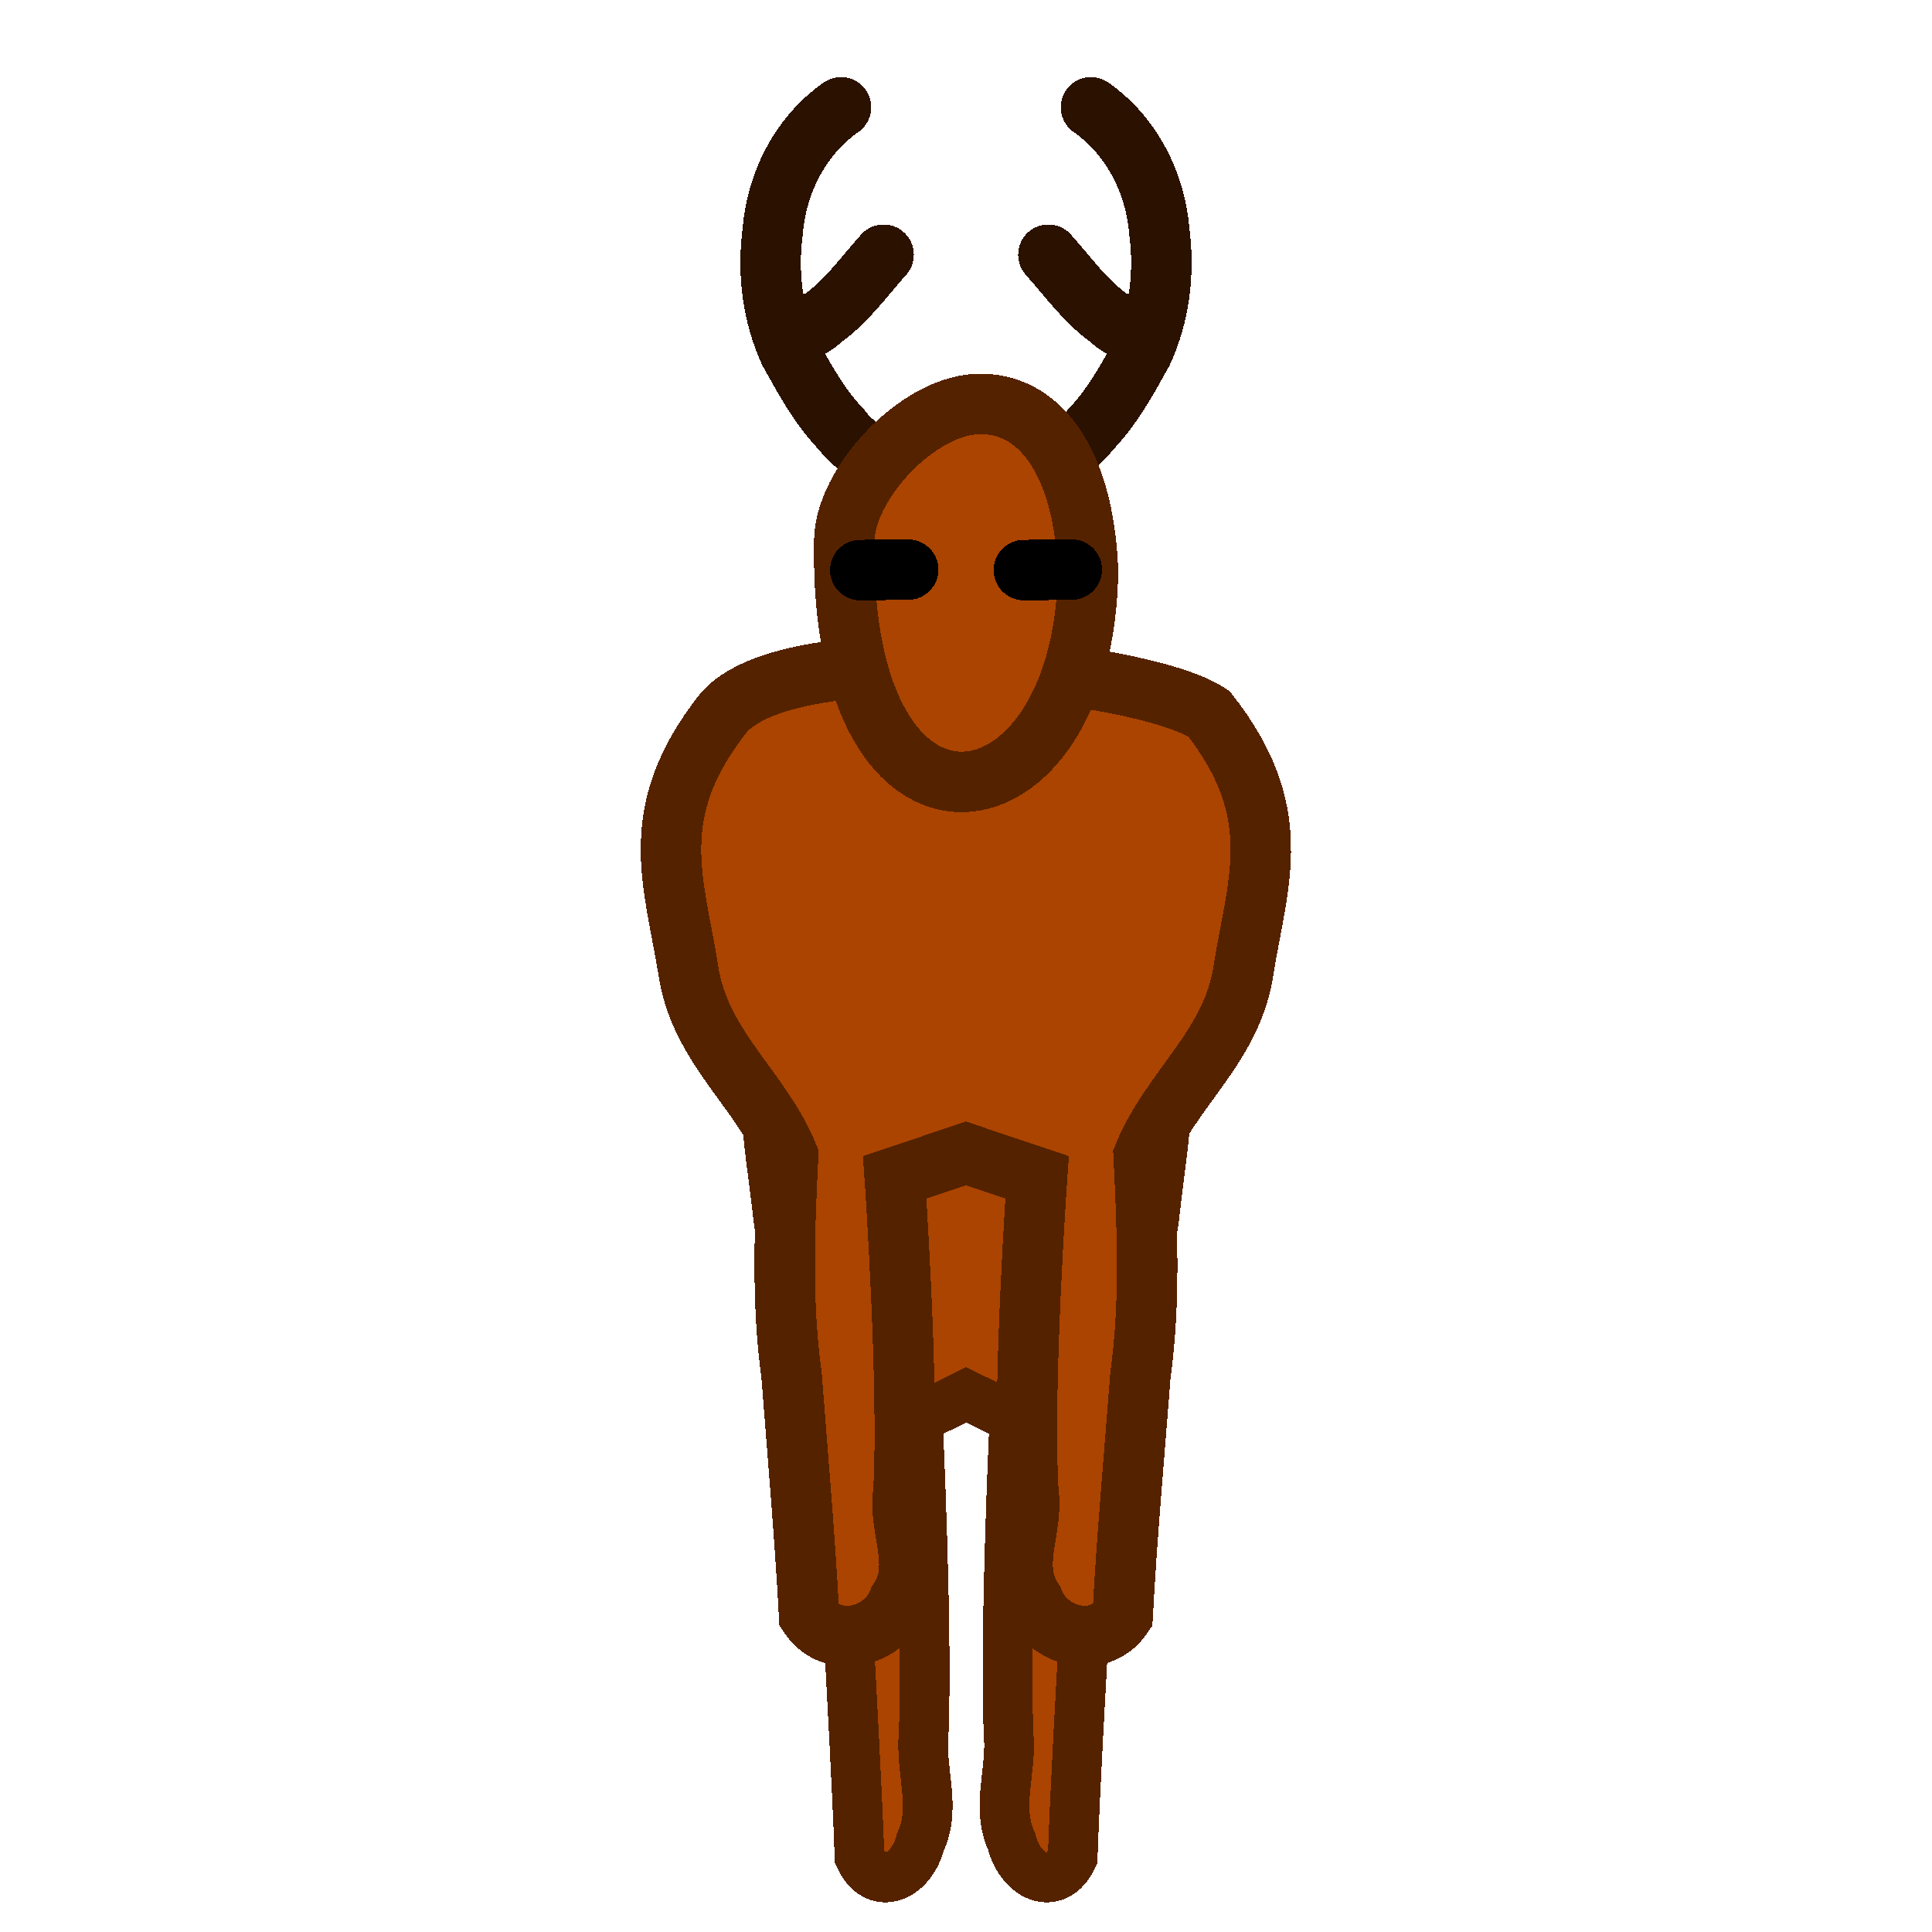
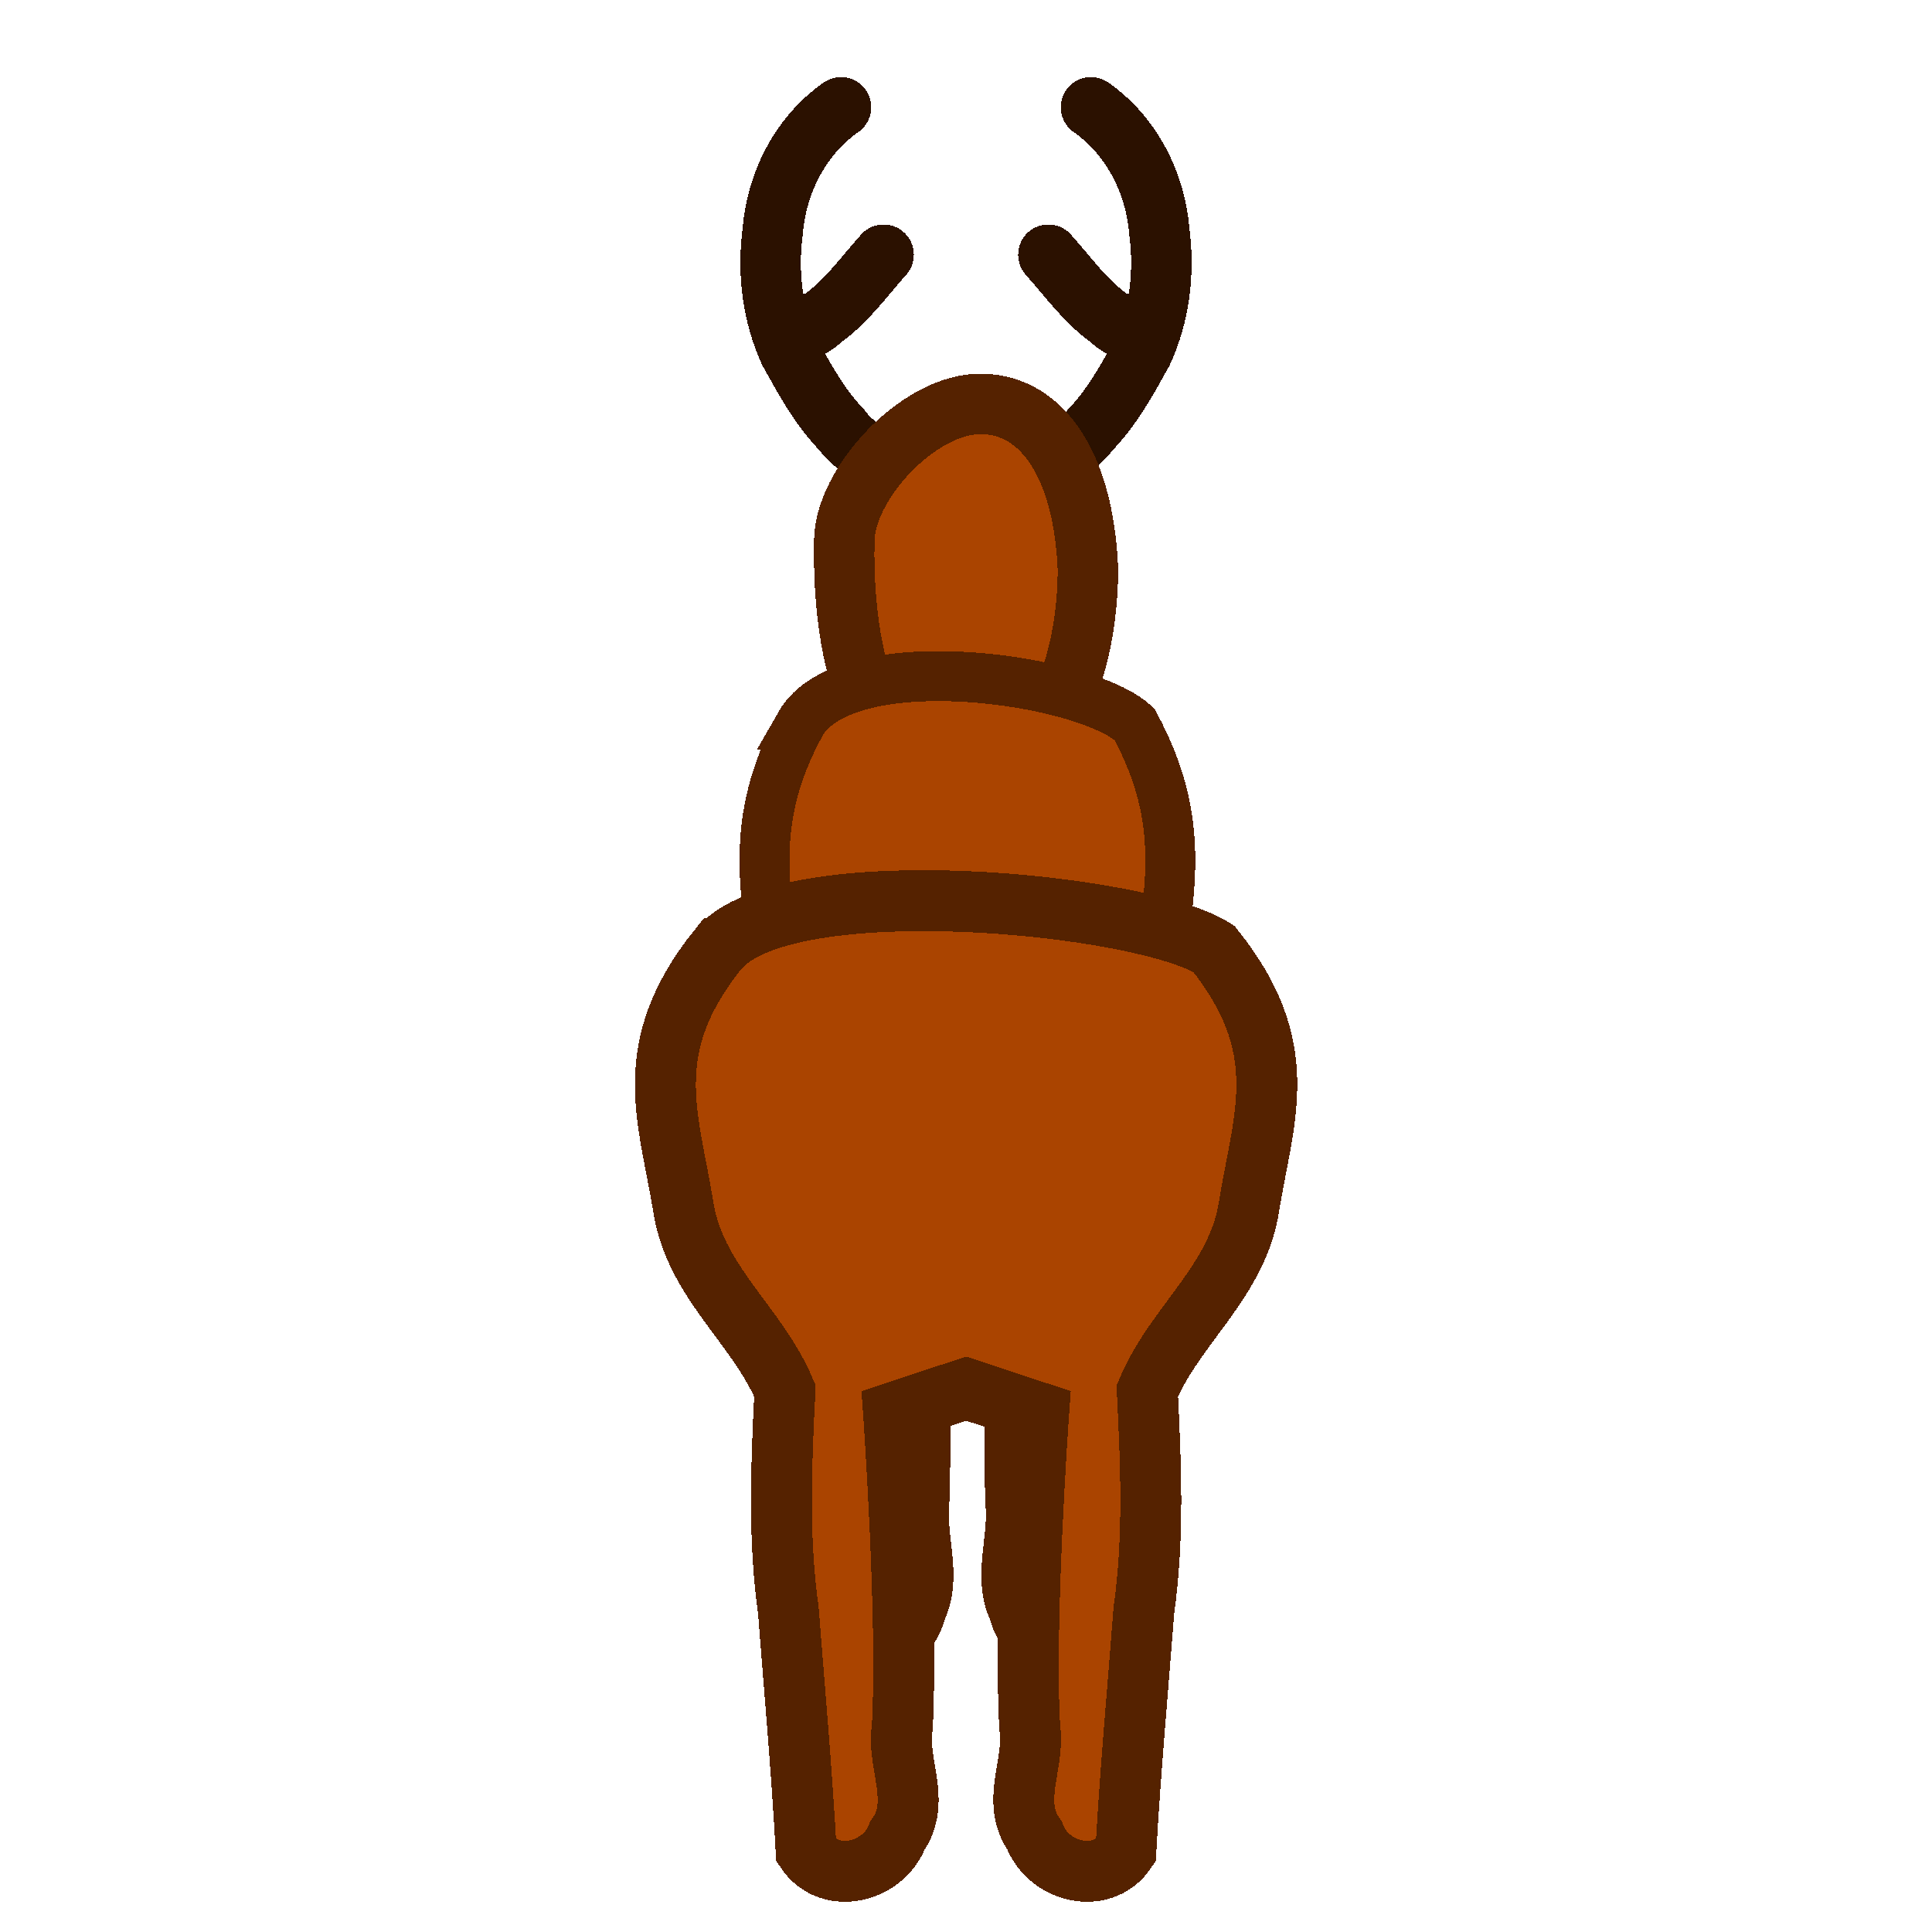
- <svg xmlns="http://www.w3.org/2000/svg" width="32" height="32" viewBox="0 0 8.467 8.467" version="1.1" id="svg8" style="shape-rendering:crispEdges">
+ <svg xmlns="http://www.w3.org/2000/svg" width="32" height="32" viewBox="0 0 8.467 8.467" version="1.1" id="svg8" shape-rendering="crispEdges">
  <defs id="defs2" />
  <g id="layer1" transform="translate(0,-288.5333)">
    <g id="g5206" transform="translate(1.750502,-1.058333)">
      <path style="fill:none;fill-rule:evenodd;stroke:#2b1100;stroke-width:0.265;stroke-linecap:round;stroke-linejoin:round;stroke-miterlimit:4;stroke-dasharray:none;stroke-opacity:1" d="m 2.122,290.708 c -0.088,0.098 -0.164,0.207 -0.273,0.283 -0.028,0.035 -0.13,0.065 -0.118,0.114 m 0.204,-1.043 c -0.177,0.124 -0.282,0.33 -0.299,0.543 -0.024,0.178 -0.002,0.365 0.073,0.528 0.067,0.121 0.133,0.243 0.23,0.343 0.084,0.115 0.228,0.145 0.351,0.198 0.058,0.012 0.141,0.039 0.193,0.018" id="path891" />
      <path id="path886" d="m 2.844,290.708 c 0.088,0.098 0.164,0.207 0.273,0.283 0.028,0.035 0.13,0.065 0.118,0.114 m -0.204,-1.043 c 0.177,0.124 0.282,0.33 0.299,0.543 0.024,0.178 0.002,0.365 -0.073,0.528 -0.067,0.121 -0.133,0.243 -0.23,0.343 -0.084,0.115 -0.228,0.145 -0.351,0.198 -0.058,0.012 -0.141,0.039 -0.193,0.018" style="fill:none;fill-rule:evenodd;stroke:#2b1100;stroke-width:0.265;stroke-linecap:round;stroke-linejoin:round;stroke-miterlimit:4;stroke-dasharray:none;stroke-opacity:1" />
    </g>
-     <path style="fill:#aa4400;fill-opacity:1;fill-rule:evenodd;stroke:#552200;stroke-width:0.218px;stroke-linecap:butt;stroke-linejoin:miter;stroke-opacity:1" d="m 3.51,292.719 c -0.23,0.432 -0.147,0.728 -0.103,1.121 0.033,0.337 0.216,0.523 0.298,0.816 -0.011,0.321 -0.02,0.643 0.01,0.962 0.018,0.351 0.039,0.703 0.052,1.054 0.071,0.155 0.226,0.093 0.267,-0.067 0.071,-0.151 -0.002,-0.314 0.014,-0.473 0.018,-0.459 -0.026,-1.381 -0.026,-1.381 l 0.212,-0.105 0.212,0.105 c 0,0 -0.044,0.921 -0.026,1.381 0.016,0.159 -0.057,0.322 0.014,0.473 0.041,0.16 0.196,0.222 0.267,0.067 0.013,-0.352 0.034,-0.703 0.053,-1.054 0.03,-0.319 0.021,-0.641 0.01,-0.962 0.082,-0.294 0.265,-0.48 0.298,-0.816 0.043,-0.393 0.127,-0.689 -0.103,-1.121 -0.205,-0.2 -1.248,-0.354 -1.447,0 z" id="path5212" />
-     <path id="path6910" d="m 3.168,291.661 c -0.339,0.432 -0.216,0.728 -0.152,1.121 0.048,0.337 0.318,0.523 0.438,0.816 -0.016,0.321 -0.029,0.643 0.015,0.962 0.027,0.351 0.058,0.703 0.077,1.054 0.104,0.155 0.333,0.093 0.393,-0.067 0.104,-0.151 -0.004,-0.314 0.02,-0.473 0.026,-0.459 -0.038,-1.381 -0.038,-1.381 l 0.312,-0.105 0.312,0.105 c 0,0 -0.065,0.921 -0.038,1.381 0.024,0.159 -0.083,0.322 0.021,0.473 0.06,0.16 0.288,0.222 0.392,0.067 0.019,-0.352 0.051,-0.703 0.078,-1.054 0.044,-0.319 0.03,-0.641 0.014,-0.962 0.12,-0.294 0.39,-0.48 0.438,-0.816 0.064,-0.393 0.187,-0.689 -0.152,-1.121 -0.302,-0.2 -1.836,-0.354 -2.13,0 z" style="fill:#aa4400;fill-opacity:1;fill-rule:evenodd;stroke:#552200;stroke-width:0.265px;stroke-linecap:butt;stroke-linejoin:miter;stroke-opacity:1" />
    <path style="fill:#aa4400;fill-opacity:1;fill-rule:evenodd;stroke:#552200;stroke-width:0.265px;stroke-linecap:butt;stroke-linejoin:miter;stroke-opacity:1" d="m 4.282,290.304 c -0.266,0.011 -0.578,0.351 -0.582,0.597 -0.026,1.477 1.059,1.304 1.068,0.129 -0.02,-0.486 -0.22,-0.737 -0.486,-0.726 z" id="path5188" />
-     <g id="g5210" transform="translate(-0.7149806,-1.058333)">
-       <path style="fill:none;fill-rule:evenodd;stroke:#000000;stroke-width:0.265px;stroke-linecap:round;stroke-linejoin:round;stroke-opacity:1" d="m 5.202,292.09 0.21,-0.002" id="path5200" />
-       <path id="path5202" d="m 4.485,292.09 0.21,-0.002" style="fill:none;fill-rule:evenodd;stroke:#000000;stroke-width:0.265px;stroke-linecap:round;stroke-linejoin:round;stroke-opacity:1" />
-     </g>
+     <path id="path6910" d="m 3.507,291.708 c -0.233,0.432 -0.149,0.728 -0.105,1.121 0.033,0.337 0.219,0.523 0.302,0.816 -0.011,0.321 -0.02,0.643 0.01,0.962 0.018,0.351 0.04,0.703 0.053,1.054 0.072,0.155 0.229,0.093 0.27,-0.067 0.072,-0.151 -0.002,-0.314 0.014,-0.473 0.018,-0.459 -0.026,-1.381 -0.026,-1.381 l 0.214,-0.105 0.215,0.105 c 0,0 -0.044,0.921 -0.026,1.381 0.016,0.159 -0.057,0.322 0.014,0.473 0.041,0.16 0.198,0.222 0.27,0.067 0.013,-0.352 0.035,-0.703 0.053,-1.054 0.03,-0.319 0.021,-0.641 0.01,-0.962 0.083,-0.294 0.269,-0.48 0.302,-0.816 0.044,-0.393 0.129,-0.689 -0.105,-1.121 -0.208,-0.2 -1.264,-0.354 -1.466,0 z" style="fill:#aa4400;fill-opacity:1;fill-rule:evenodd;stroke:#552200;stroke-width:0.219px;stroke-linecap:butt;stroke-linejoin:miter;stroke-opacity:1" />
+     <path style="fill:#aa4400;fill-opacity:1;fill-rule:evenodd;stroke:#552200;stroke-width:0.267px;stroke-linecap:butt;stroke-linejoin:miter;stroke-opacity:1" d="m 3.148,292.692 c -0.346,0.432 -0.22,0.728 -0.155,1.121 0.049,0.337 0.324,0.523 0.447,0.816 -0.016,0.321 -0.03,0.643 0.015,0.962 0.027,0.351 0.059,0.703 0.078,1.054 0.106,0.155 0.339,0.093 0.4,-0.067 0.106,-0.151 -0.004,-0.314 0.021,-0.473 0.027,-0.459 -0.038,-1.381 -0.038,-1.381 l 0.318,-0.105 0.318,0.105 c 0,0 -0.066,0.921 -0.039,1.381 0.024,0.159 -0.085,0.322 0.021,0.473 0.061,0.16 0.294,0.222 0.4,0.067 0.02,-0.352 0.052,-0.703 0.079,-1.054 0.045,-0.319 0.031,-0.641 0.015,-0.962 0.123,-0.294 0.398,-0.48 0.447,-0.816 0.065,-0.393 0.191,-0.689 -0.155,-1.121 -0.308,-0.2 -1.872,-0.354 -2.171,0 z" id="path5212" />
  </g>
</svg>
